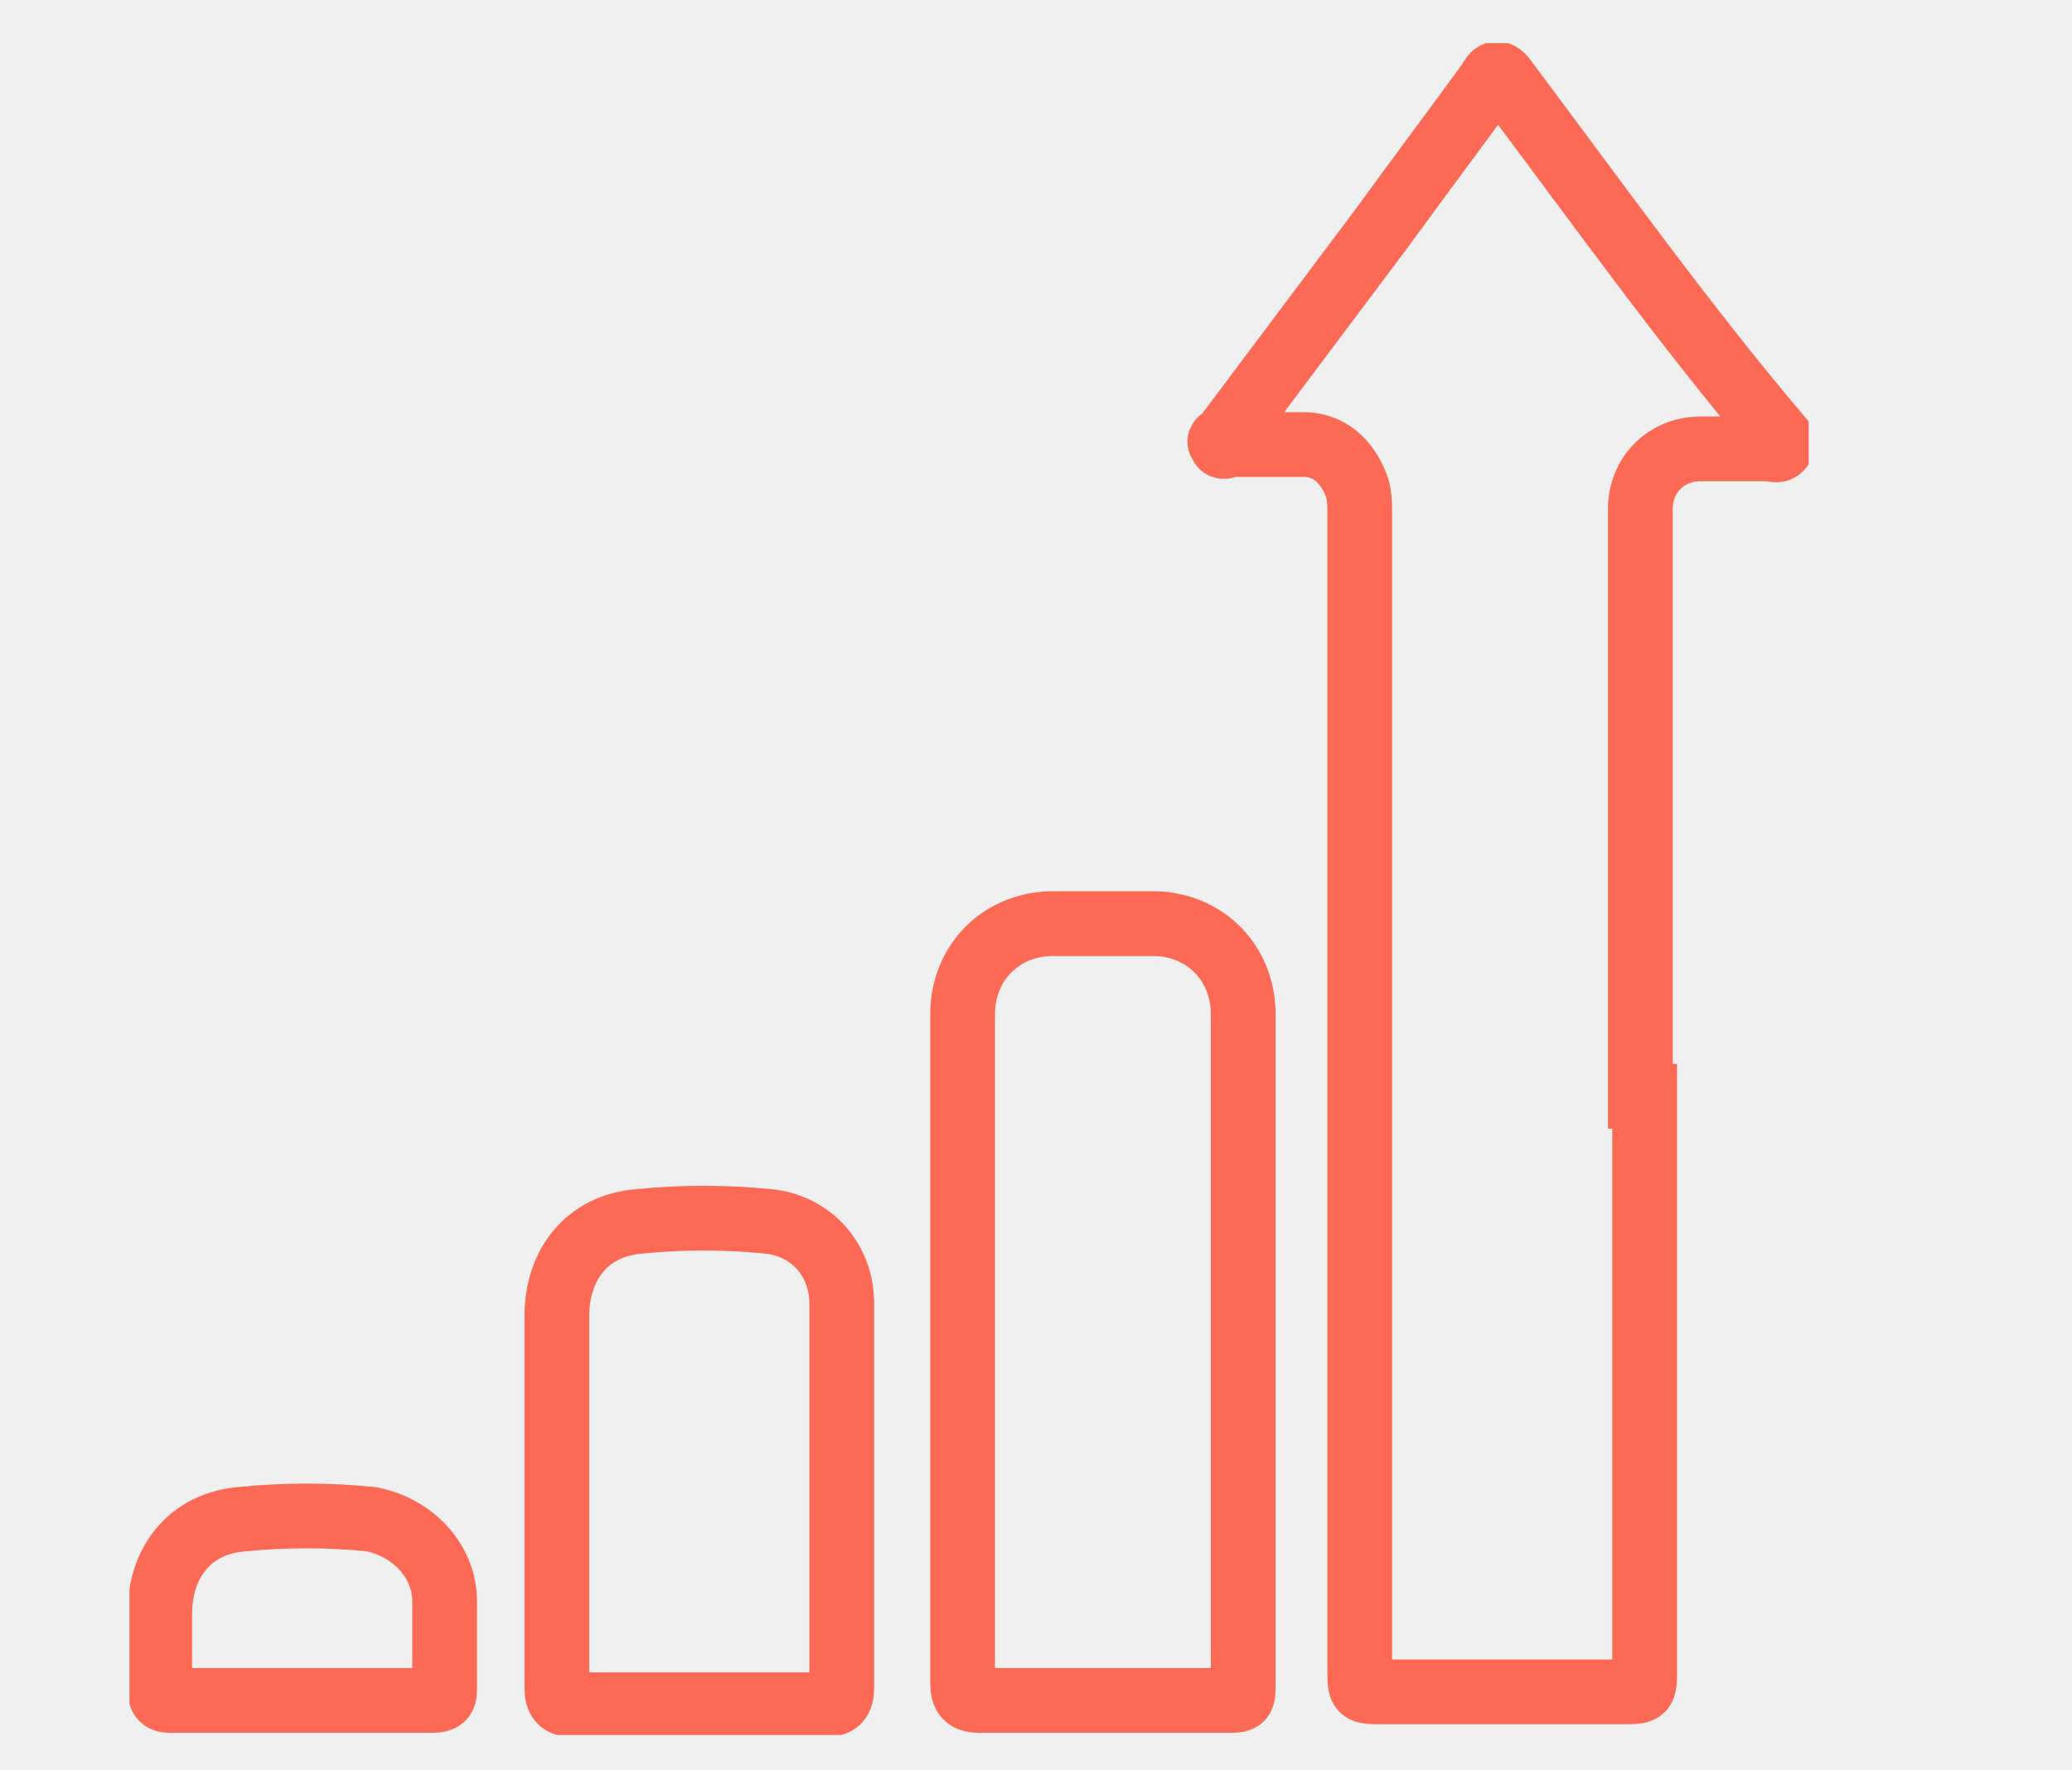
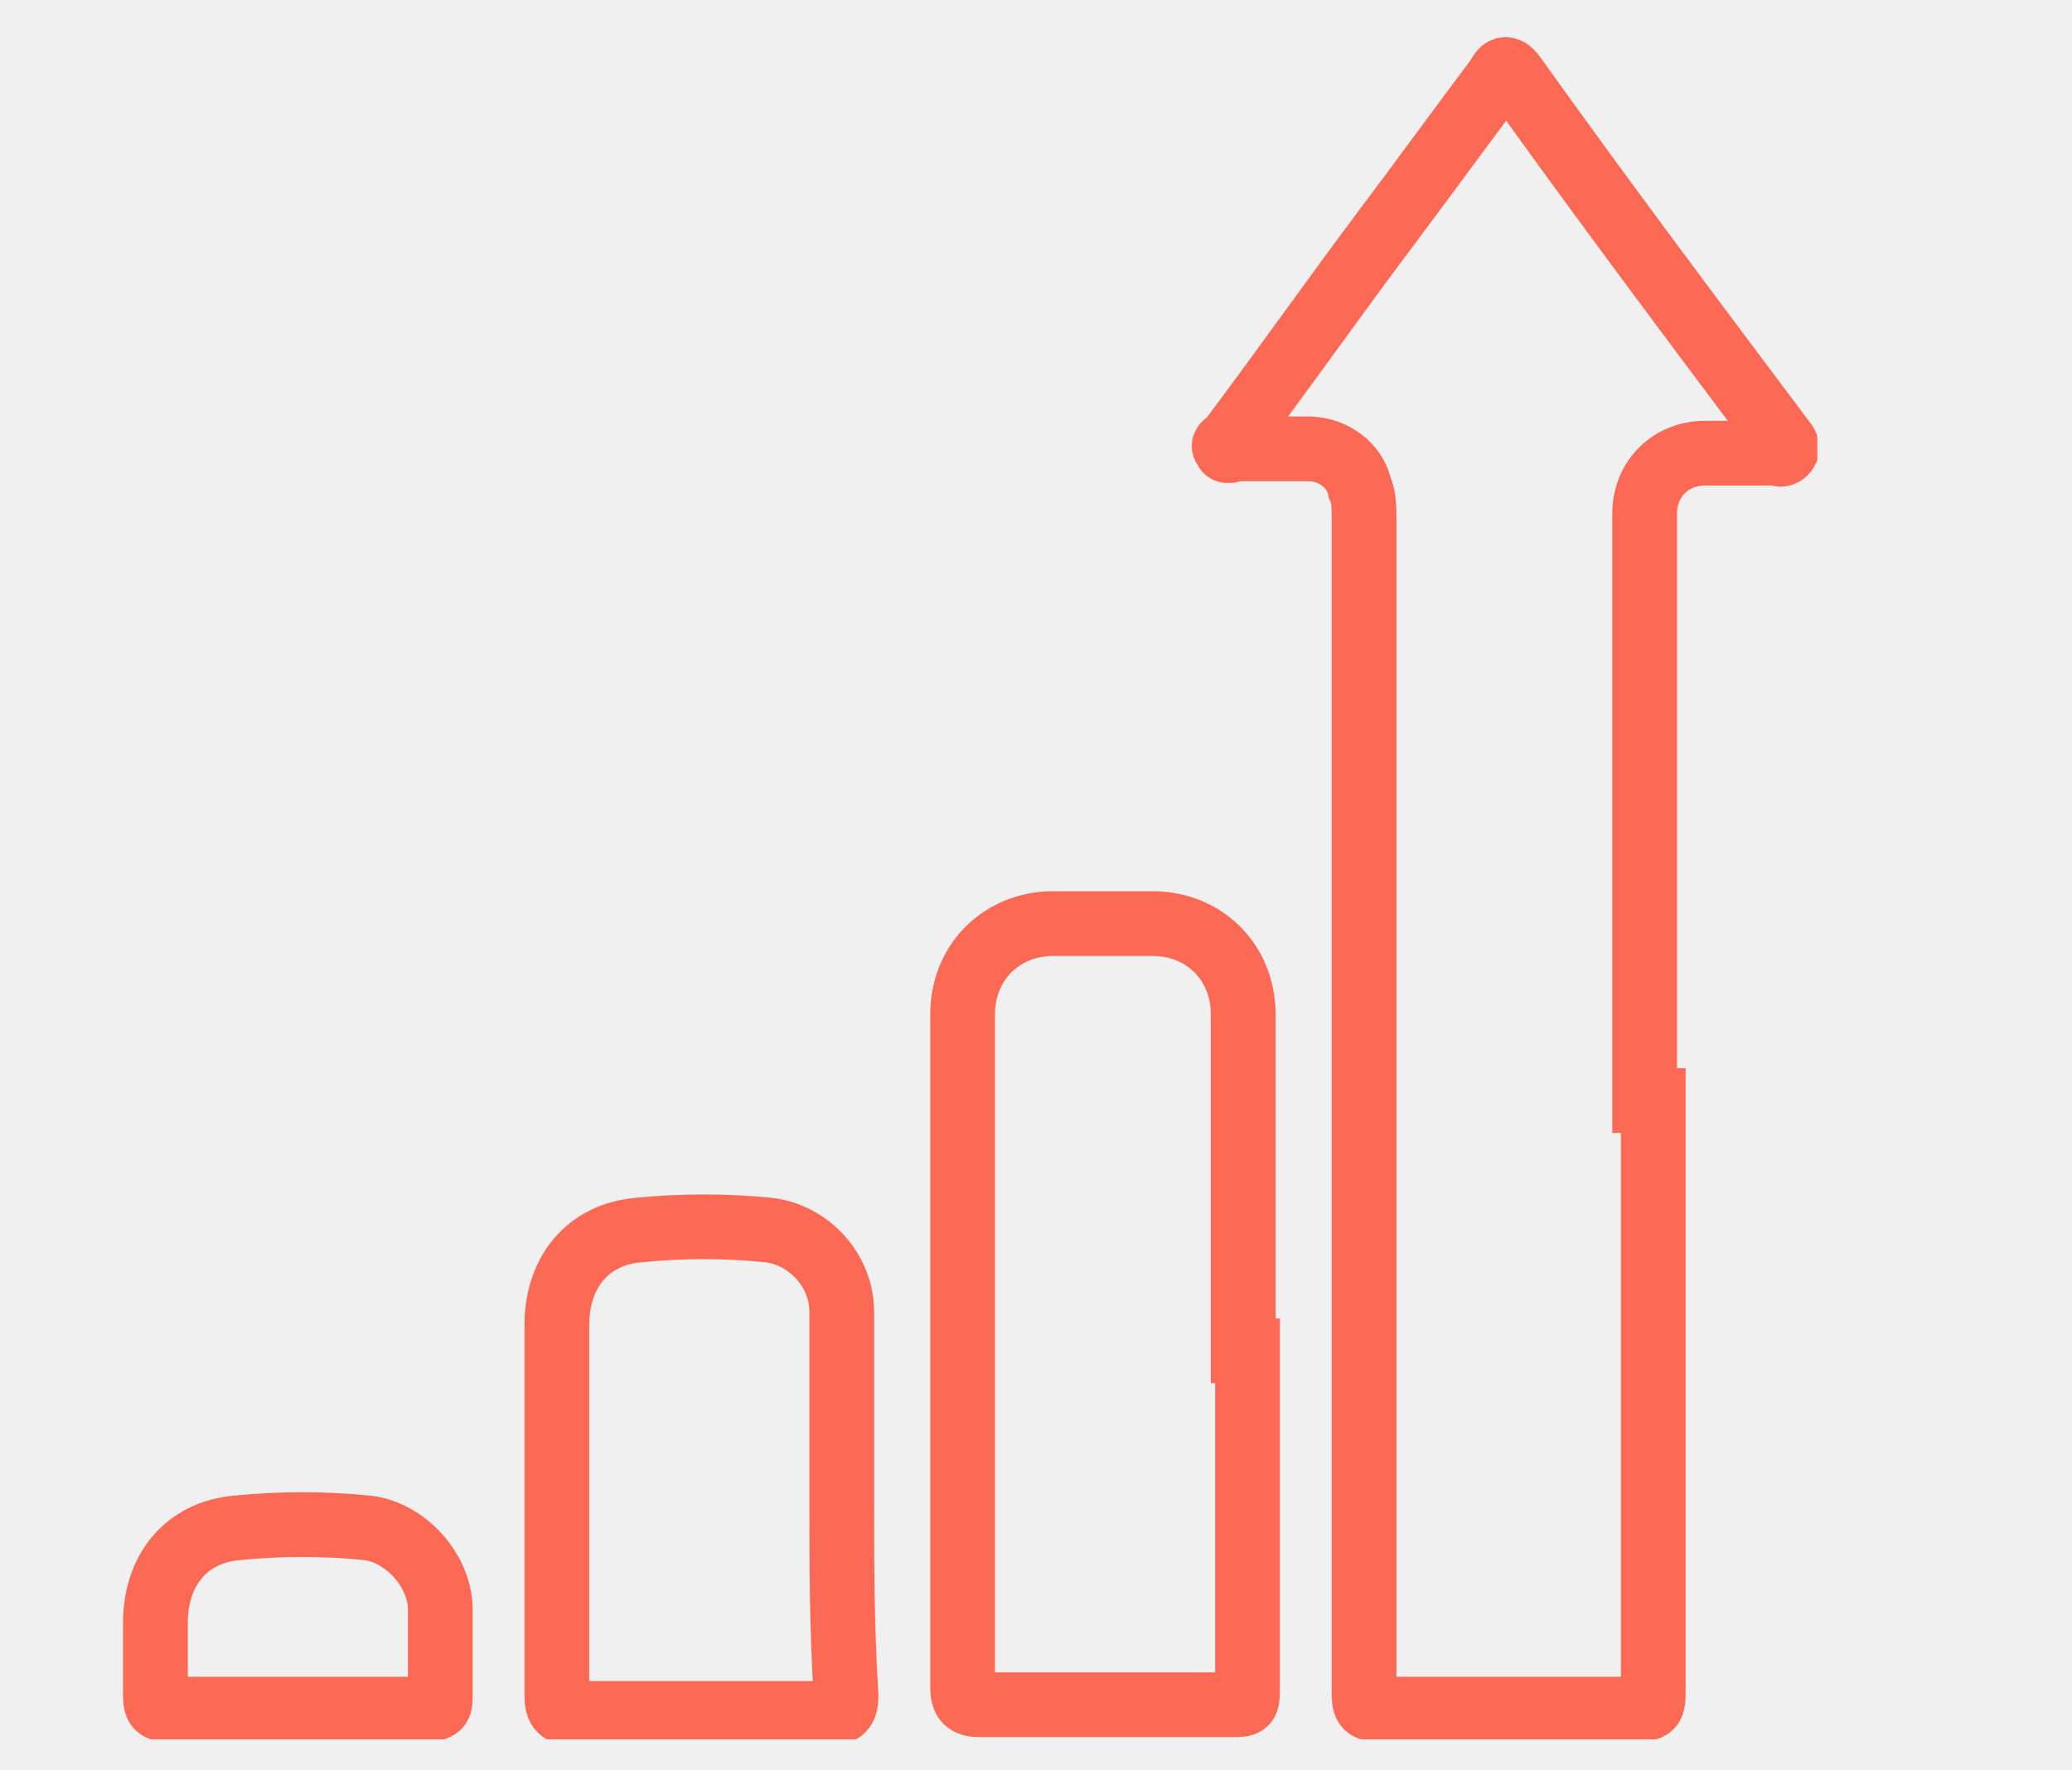
<svg xmlns="http://www.w3.org/2000/svg" version="1.1" id="Layer_1" x="0px" y="0px" viewBox="0 0 48 41" style="enable-background:new 0 0 48 41;" xml:space="preserve">
  <style type="text/css">
	.st0{fill:#FC6A55;}
	.st1{fill:#EDEDED;}
	.st2{fill:none;stroke:#FC6A55;stroke-miterlimit:10;}
	.st3{fill:#222F3F;}
	.st4{fill:#383838;}
	.st5{fill:#FFFFFF;}
- 	.st6{fill:#656D7A;}
- 	.st7{fill:#C4C4C4;}
- 	.st8{filter:url(#Adobe_OpacityMaskFilter);}
- 	.st9{fill-rule:evenodd;clip-rule:evenodd;fill:#FFFFFF;}
- 	.st10{mask:url(#mask-2_8_);fill-rule:evenodd;clip-rule:evenodd;fill:#FC6A55;}
- 	.st11{filter:url(#Adobe_OpacityMaskFilter_1_);}
- 	.st12{mask:url(#mask-2_7_);fill-rule:evenodd;clip-rule:evenodd;fill:#FC6A55;}
- 	.st13{filter:url(#Adobe_OpacityMaskFilter_2_);}
- 	.st14{mask:url(#mask-2_6_);fill-rule:evenodd;clip-rule:evenodd;fill:#FC6A55;}
- 	.st15{filter:url(#Adobe_OpacityMaskFilter_3_);}
- 	.st16{mask:url(#mask-2_5_);fill-rule:evenodd;clip-rule:evenodd;fill:#FC6A55;}
- 	.st17{filter:url(#Adobe_OpacityMaskFilter_4_);}
- 	.st18{mask:url(#mask-2_2_);fill:none;stroke:#FC6A55;stroke-width:1.5;stroke-miterlimit:10;}
- 	.st19{fill:#B4A3EE;}
- 	.st20{fill:#434343;}
- 	.st21{fill:#434343;stroke:#F9F9F9;stroke-width:0.25;stroke-miterlimit:10;}
- 	.st22{fill:none;stroke:#FC6A55;stroke-width:0.5;stroke-miterlimit:10;}
- 	.st23{fill:none;stroke:#FC6A55;stroke-width:0.75;stroke-miterlimit:10;}
- 	.st24{fill:#FC6A55;stroke:#FC6A55;stroke-width:0.5;stroke-miterlimit:10;}
- 	.st25{opacity:0.153;fill:url(#Path_44_);enable-background:new    ;}
- 	.st26{opacity:0.1;fill:#590BB2;enable-background:new    ;}
- 	.st27{fill:#8E8CA8;}
- 	.st28{fill:#F5F4F9;}
- 	.st29{fill:#FFD5B8;}
- 	.st30{fill:#FC8473;}
- 	.st31{fill:#1C3475;}
- 	.st32{fill:#DDD9E4;}
- 	.st33{fill:#828FB3;}
- 	.st34{opacity:7.584635e-02;fill:url(#Path_45_);enable-background:new    ;}
- 	.st35{fill:#FFBE92;}
- 	.st36{fill:#FB8E7F;}
- 	.st37{fill:#FDB1A6;}
- 	.st38{fill:#FC806F;}
- 	.st39{fill:#FFE783;}
- 	.st40{fill:#104478;}
- 	.st41{fill:none;stroke:#FFFFFF;stroke-miterlimit:10;}
- 	.st42{fill:none;stroke:#000000;stroke-width:0.15;stroke-miterlimit:10;}
- 	.st43{opacity:0.1;fill:url(#Path_46_);enable-background:new    ;}
- 	.st44{opacity:0.1;fill:url(#Path_47_);enable-background:new    ;}
- 	.st45{fill-rule:evenodd;clip-rule:evenodd;fill:#FC6A55;}
- 	.st46{fill-rule:evenodd;clip-rule:evenodd;}
- 	.st47{fill:#FF6757;}
- 	.st48{fill:#666666;}
- 	.st49{fill:none;stroke:#FFFFFF;stroke-width:0.5;stroke-miterlimit:10;}
- 	.st50{fill:#606060;}
- 	.st51{fill:#F16A56;}
- 	.st52{fill:#515252;}
- 	.st53{fill:#F26A56;}
- 	.st54{fill:none;stroke:#F16A56;stroke-miterlimit:10;}
- 	.st55{fill:none;stroke:#929292;stroke-miterlimit:10;}
- 	.st56{fill:#929292;}
- 	.st57{fill:none;stroke:#000000;stroke-width:0.5;stroke-miterlimit:10;}
- 	.st58{fill:#A8A7A7;}
- 	.st59{fill:#F79F91;}
- 	.st60{fill:#9BDBD5;}
- 	.st61{fill:#222121;}
- 	.st62{stroke:#000000;stroke-width:0.25;stroke-miterlimit:10;}
+ 	.st6{fill:#B0B0B0;}
+ 	.st7{fill:#656D7A;}
+ 	.st8{fill:#C4C4C4;}
+ 	.st9{filter:url(#Adobe_OpacityMaskFilter);}
+ 	.st10{fill-rule:evenodd;clip-rule:evenodd;fill:#FFFFFF;}
+ 	.st11{mask:url(#mask-2_8_);fill-rule:evenodd;clip-rule:evenodd;fill:#B0B0B0;}
+ 	.st12{filter:url(#Adobe_OpacityMaskFilter_1_);}
+ 	.st13{mask:url(#mask-2_7_);fill-rule:evenodd;clip-rule:evenodd;fill:#B0B0B0;}
+ 	.st14{filter:url(#Adobe_OpacityMaskFilter_2_);}
+ 	.st15{mask:url(#mask-2_6_);fill-rule:evenodd;clip-rule:evenodd;fill:#B0B0B0;}
+ 	.st16{filter:url(#Adobe_OpacityMaskFilter_3_);}
+ 	.st17{mask:url(#mask-2_5_);fill-rule:evenodd;clip-rule:evenodd;fill:#B0B0B0;}
+ 	.st18{filter:url(#Adobe_OpacityMaskFilter_4_);}
+ 	.st19{mask:url(#mask-2_2_);fill:none;stroke:#B0B0B0;stroke-width:1.5;stroke-miterlimit:10;}
+ 	.st20{filter:url(#Adobe_OpacityMaskFilter_5_);}
+ 	.st21{mask:url(#mask-2_10_);fill-rule:evenodd;clip-rule:evenodd;fill:#FC6A55;}
+ 	.st22{filter:url(#Adobe_OpacityMaskFilter_6_);}
+ 	.st23{mask:url(#mask-2_9_);fill-rule:evenodd;clip-rule:evenodd;fill:#FC6A55;}
+ 	.st24{filter:url(#Adobe_OpacityMaskFilter_7_);}
+ 	.st25{mask:url(#mask-2_4_);fill-rule:evenodd;clip-rule:evenodd;fill:#FC6A55;}
+ 	.st26{filter:url(#Adobe_OpacityMaskFilter_8_);}
+ 	.st27{mask:url(#mask-2_3_);fill-rule:evenodd;clip-rule:evenodd;fill:#FC6A55;}
+ 	.st28{filter:url(#Adobe_OpacityMaskFilter_9_);}
+ 	.st29{mask:url(#mask-2_1_);fill:none;stroke:#FC6A55;stroke-width:1.5;stroke-miterlimit:10;}
+ 	.st30{fill:#B4A3EE;}
+ 	.st31{fill:#222121;}
+ 	.st32{fill:#434343;}
+ 	.st33{fill:#434343;stroke:#F9F9F9;stroke-width:0.25;stroke-miterlimit:10;}
+ 	.st34{fill:none;stroke:#FC6A55;stroke-width:0.75;stroke-miterlimit:10;}
+ 	.st35{fill:#FC6A55;stroke:#FC6A55;stroke-width:0.25;stroke-miterlimit:10;}
+ 	.st36{fill:#FC6A55;stroke:#FC6A55;stroke-width:0.5;stroke-miterlimit:10;}
+ 	.st37{opacity:0.5;fill:#FC6A55;}
+ 	.st38{fill:#F5F4F9;}
+ 	.st39{opacity:0.153;fill:url(#Path_144_);enable-background:new    ;}
+ 	.st40{opacity:0.1;fill:#590BB2;enable-background:new    ;}
+ 	.st41{fill:#8E8CA8;}
+ 	.st42{fill:#FFD5B8;}
+ 	.st43{fill:#FC8473;}
+ 	.st44{fill:#1C3475;}
+ 	.st45{fill:#DDD9E4;}
+ 	.st46{fill:#828FB3;}
+ 	.st47{opacity:7.584635e-02;fill:url(#Path_145_);enable-background:new    ;}
+ 	.st48{fill:#FFBE92;}
+ 	.st49{fill:#FB8E7F;}
+ 	.st50{fill:#FDB1A6;}
+ 	.st51{fill:#FC806F;}
+ 	.st52{fill:#FFE783;}
+ 	.st53{fill:#104478;}
+ 	.st54{fill:none;stroke:#FFFFFF;stroke-miterlimit:10;}
+ 	.st55{fill:none;stroke:#000000;stroke-width:0.15;stroke-miterlimit:10;}
+ 	.st56{opacity:0.3;fill:#FC6A55;}
+ 	.st57{opacity:0.4;fill:#FC6A55;}
+ 	.st58{opacity:0.1;fill:url(#Path_147_);enable-background:new    ;}
+ 	.st59{opacity:0.1;fill:url(#Path_150_);enable-background:new    ;}
+ 	.st60{fill-rule:evenodd;clip-rule:evenodd;fill:#FC6A55;}
+ 	.st61{fill-rule:evenodd;clip-rule:evenodd;}
+ 	.st62{fill:#FF6757;}
+ 	.st63{fill:#6C973D;}
+ 	.st64{fill:none;stroke:#FFFFFF;stroke-width:0.5;stroke-miterlimit:10;}
+ 	.st65{fill:#606060;}
+ 	.st66{fill:#F16A56;}
+ 	.st67{fill:#515252;}
+ 	.st68{fill:#656565;}
+ 	.st69{fill:#F26A56;}
+ 	.st70{fill:none;stroke:#F16A56;stroke-miterlimit:10;}
+ 	.st71{fill:none;stroke:#929292;stroke-miterlimit:10;}
+ 	.st72{fill:#929292;}
+ 	.st73{fill:none;stroke:#000000;stroke-width:0.5;stroke-miterlimit:10;}
+ 	.st74{fill:#A8A7A7;}
+ 	.st75{fill:#F79F91;}
+ 	.st76{fill:#9BDBD5;}
+ 	.st77{stroke:#000000;stroke-width:0.25;stroke-miterlimit:10;}
</style>
-   <g id="final-design_1_">
-     <g id="invensis.net-2.0-index-page_1_" transform="translate(-1432, -2403)">
-       <g id="Group-3" transform="translate(1431, 2400)">
+   <g id="final-design_23_">
+     <g id="invensis.net-2.0-index-page_9_" transform="translate(-1432, -2403)">
+       <g id="Group-3_1_" transform="translate(1431, 2400)">
        <defs>
-           <filter id="Adobe_OpacityMaskFilter" filterUnits="userSpaceOnUse" x="4" y="4" width="38.9" height="39.2">
+           <filter id="Adobe_OpacityMaskFilter" filterUnits="userSpaceOnUse" x="3.8" y="3.8" width="39.3" height="39.5">
            <feColorMatrix type="matrix" values="1 0 0 0 0  0 1 0 0 0  0 0 1 0 0  0 0 0 1 0" />
          </filter>
        </defs>
-         <mask maskUnits="userSpaceOnUse" x="4" y="4" width="38.9" height="39.2" id="mask-2_2_">
-           <g class="st8">
-             <polygon id="path-1_2_" class="st9" points="2.2,1.1 46.2,1.1 46.2,45 2.2,45      " />
+         <mask maskUnits="userSpaceOnUse" x="3.8" y="3.8" width="39.3" height="39.5" id="mask-2_1_">
+           <g class="st9">
+             <polygon id="path-1_1_" class="st10" points="2,0.9 46.4,0.9 46.4,45.2 2,45.2      " />
          </g>
        </mask>
-         <path id="Fill-1_1_" class="st18" d="M8,42.4c1,0,2,0,3,0c0.3,0,0.3-0.1,0.3-0.3c0-0.7,0-1.3,0-2c0-0.9-0.7-1.7-1.7-1.9     c-1-0.1-2-0.1-3,0c-1.2,0.1-1.9,1-1.9,2.2c0,0.6,0,1.1,0,1.7c0,0.3,0.1,0.3,0.3,0.3C6.1,42.4,7,42.4,8,42.4L8,42.4z M20.5,37.6     L20.5,37.6c0-1.5,0-2.9,0-4.4c0-1-0.7-1.8-1.7-1.9c-1-0.1-2-0.1-3,0c-1.2,0.1-1.9,1-1.9,2.2c0,2.9,0,5.7,0,8.6     c0,0.3,0.1,0.4,0.4,0.4c1.9,0,3.9,0,5.8,0c0.3,0,0.4-0.1,0.4-0.4C20.5,40.5,20.5,39.1,20.5,37.6L20.5,37.6z M29.8,34.2L29.8,34.2     c0-2.6,0-5.1,0-7.7c0-1.2-0.9-2.1-2.1-2.1c-0.8,0-1.5,0-2.3,0c-1.2,0-2.1,0.9-2.1,2.1c0,5.2,0,10.3,0,15.5c0,0.3,0.1,0.4,0.4,0.4     c1.9,0,3.8,0,5.7,0c0.4,0,0.4,0,0.4-0.4V34.2z M39,28.4v-9.1c0-1.5,0-3,0-4.5c0-0.8,0.6-1.4,1.4-1.4c0.5,0,1.1,0,1.6,0     c0.1,0,0.2,0.1,0.3-0.1c0-0.1-0.1-0.1-0.1-0.2C40,10.5,38,7.7,35.9,4.9c-0.2-0.3-0.3-0.2-0.4,0c-0.8,1.1-1.7,2.3-2.5,3.4     c-1.2,1.6-2.4,3.2-3.6,4.8c-0.1,0.1-0.2,0.1-0.1,0.2c0,0.1,0.2,0,0.2,0c0.6,0,1.1,0,1.7,0c0.6,0,1,0.4,1.2,0.9     c0.1,0.2,0.1,0.5,0.1,0.7c0,8.9,0,17.9,0,26.8c0,0.5,0,0.5,0.5,0.5h5.6c0.5,0,0.5,0,0.5-0.5V28.4z" />
+         <path id="Fill-1_2_" class="st29" d="M7.9,42.6c1,0,2,0,3,0c0.3,0,0.3-0.1,0.3-0.3c0-0.7,0-1.3,0-2c0-0.9-0.8-1.8-1.7-1.9     c-1-0.1-2-0.1-3,0c-1.2,0.1-1.9,1-1.9,2.2c0,0.6,0,1.1,0,1.7c0,0.3,0.1,0.3,0.3,0.3C5.9,42.6,6.9,42.6,7.9,42.6L7.9,42.6z      M20.5,37.8L20.5,37.8c0-1.5,0-3,0-4.4c0-1-0.8-1.8-1.7-1.9c-1-0.1-2-0.1-3,0c-1.2,0.1-1.9,1-1.9,2.2c0,2.9,0,5.8,0,8.6     c0,0.3,0.1,0.4,0.4,0.4c2,0,3.9,0,5.9,0c0.3,0,0.4-0.1,0.4-0.4C20.5,40.7,20.5,39.2,20.5,37.8L20.5,37.8z M29.8,34.3L29.8,34.3     c0-2.6,0-5.2,0-7.8c0-1.2-0.9-2.1-2.1-2.1c-0.8,0-1.6,0-2.3,0c-1.2,0-2.1,0.9-2.1,2.1c0,5.2,0,10.4,0,15.6c0,0.3,0.1,0.4,0.4,0.4     c1.9,0,3.9,0,5.8,0c0.4,0,0.4,0,0.4-0.4V34.3z M39.1,28.5v-9.1c0-1.5,0-3,0-4.5c0-0.8,0.6-1.4,1.4-1.4c0.5,0,1.1,0,1.6,0     c0.1,0,0.2,0.1,0.3-0.1c0-0.1-0.1-0.2-0.1-0.2c-2.1-2.8-4.2-5.6-6.2-8.4c-0.2-0.3-0.3-0.2-0.4,0c-0.9,1.2-1.7,2.3-2.6,3.5     c-1.2,1.6-2.4,3.3-3.6,4.9c-0.1,0.1-0.2,0.1-0.1,0.2c0,0.1,0.2,0,0.2,0c0.6,0,1.1,0,1.7,0c0.6,0,1.1,0.4,1.2,0.9     c0.1,0.2,0.1,0.5,0.1,0.7c0,9,0,18,0,27.1c0,0.5,0,0.5,0.5,0.5h5.7c0.5,0,0.5,0,0.5-0.5V28.5z" />
      </g>
    </g>
  </g>
</svg>
